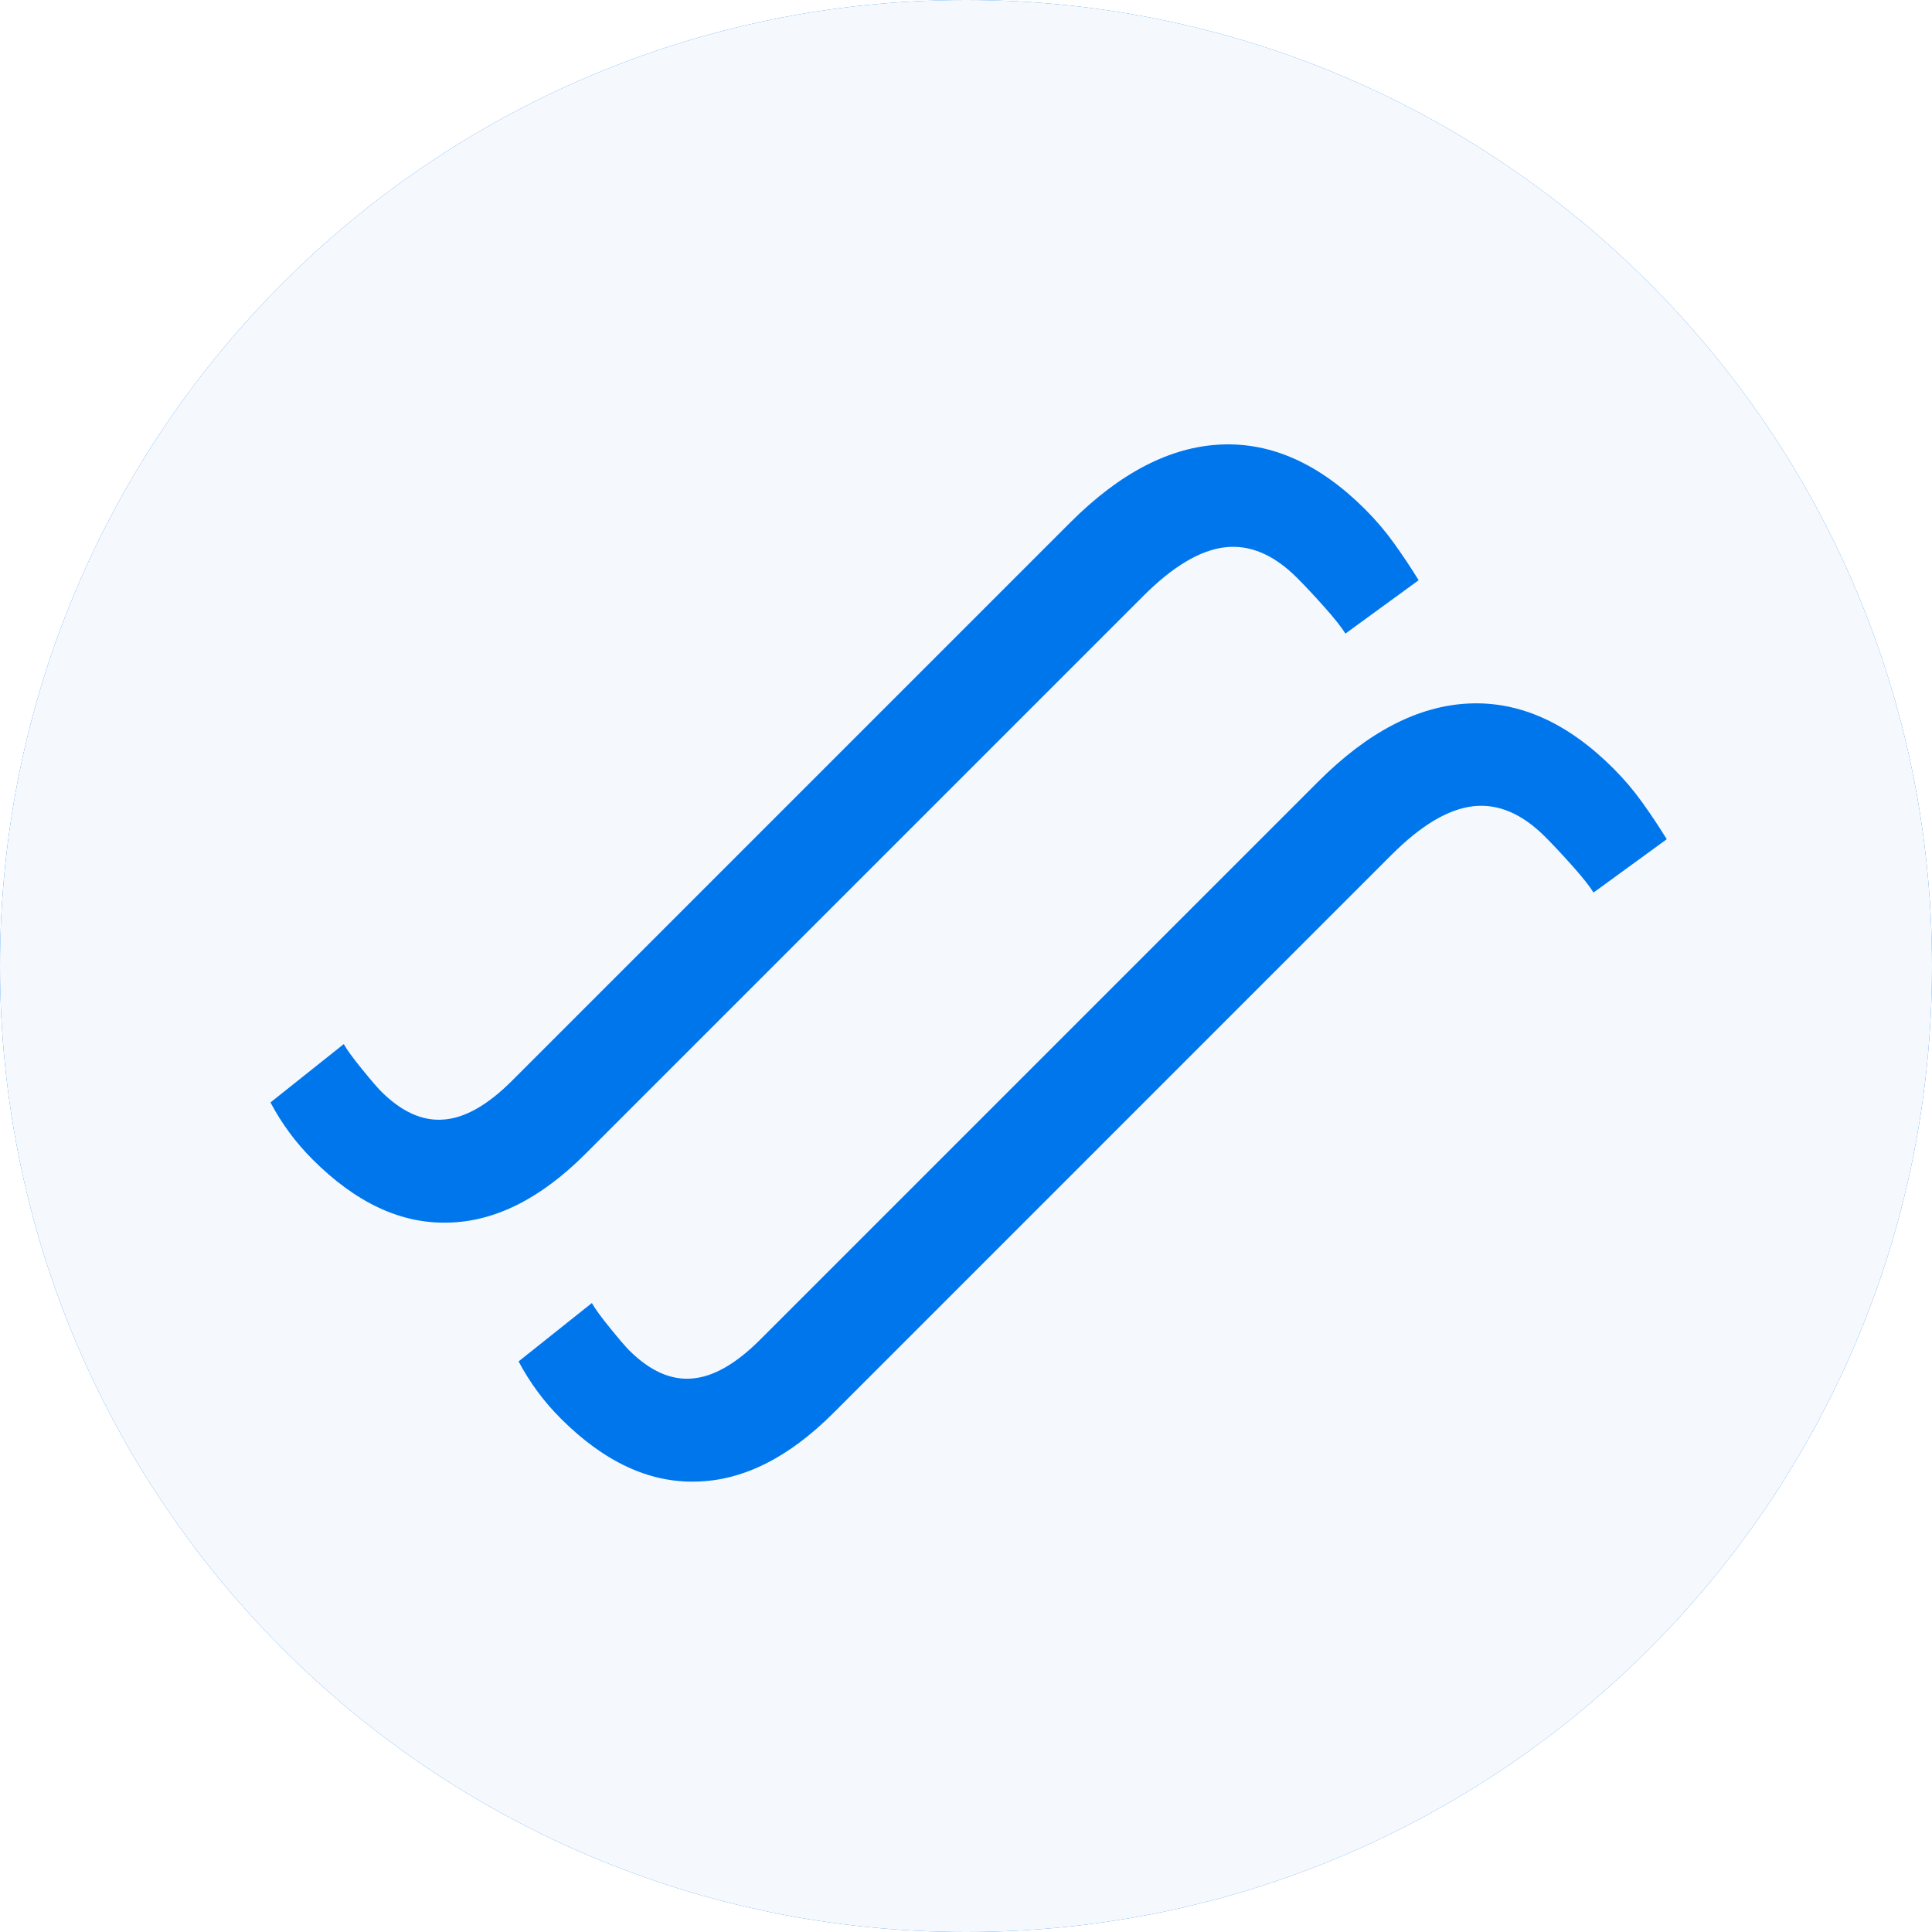
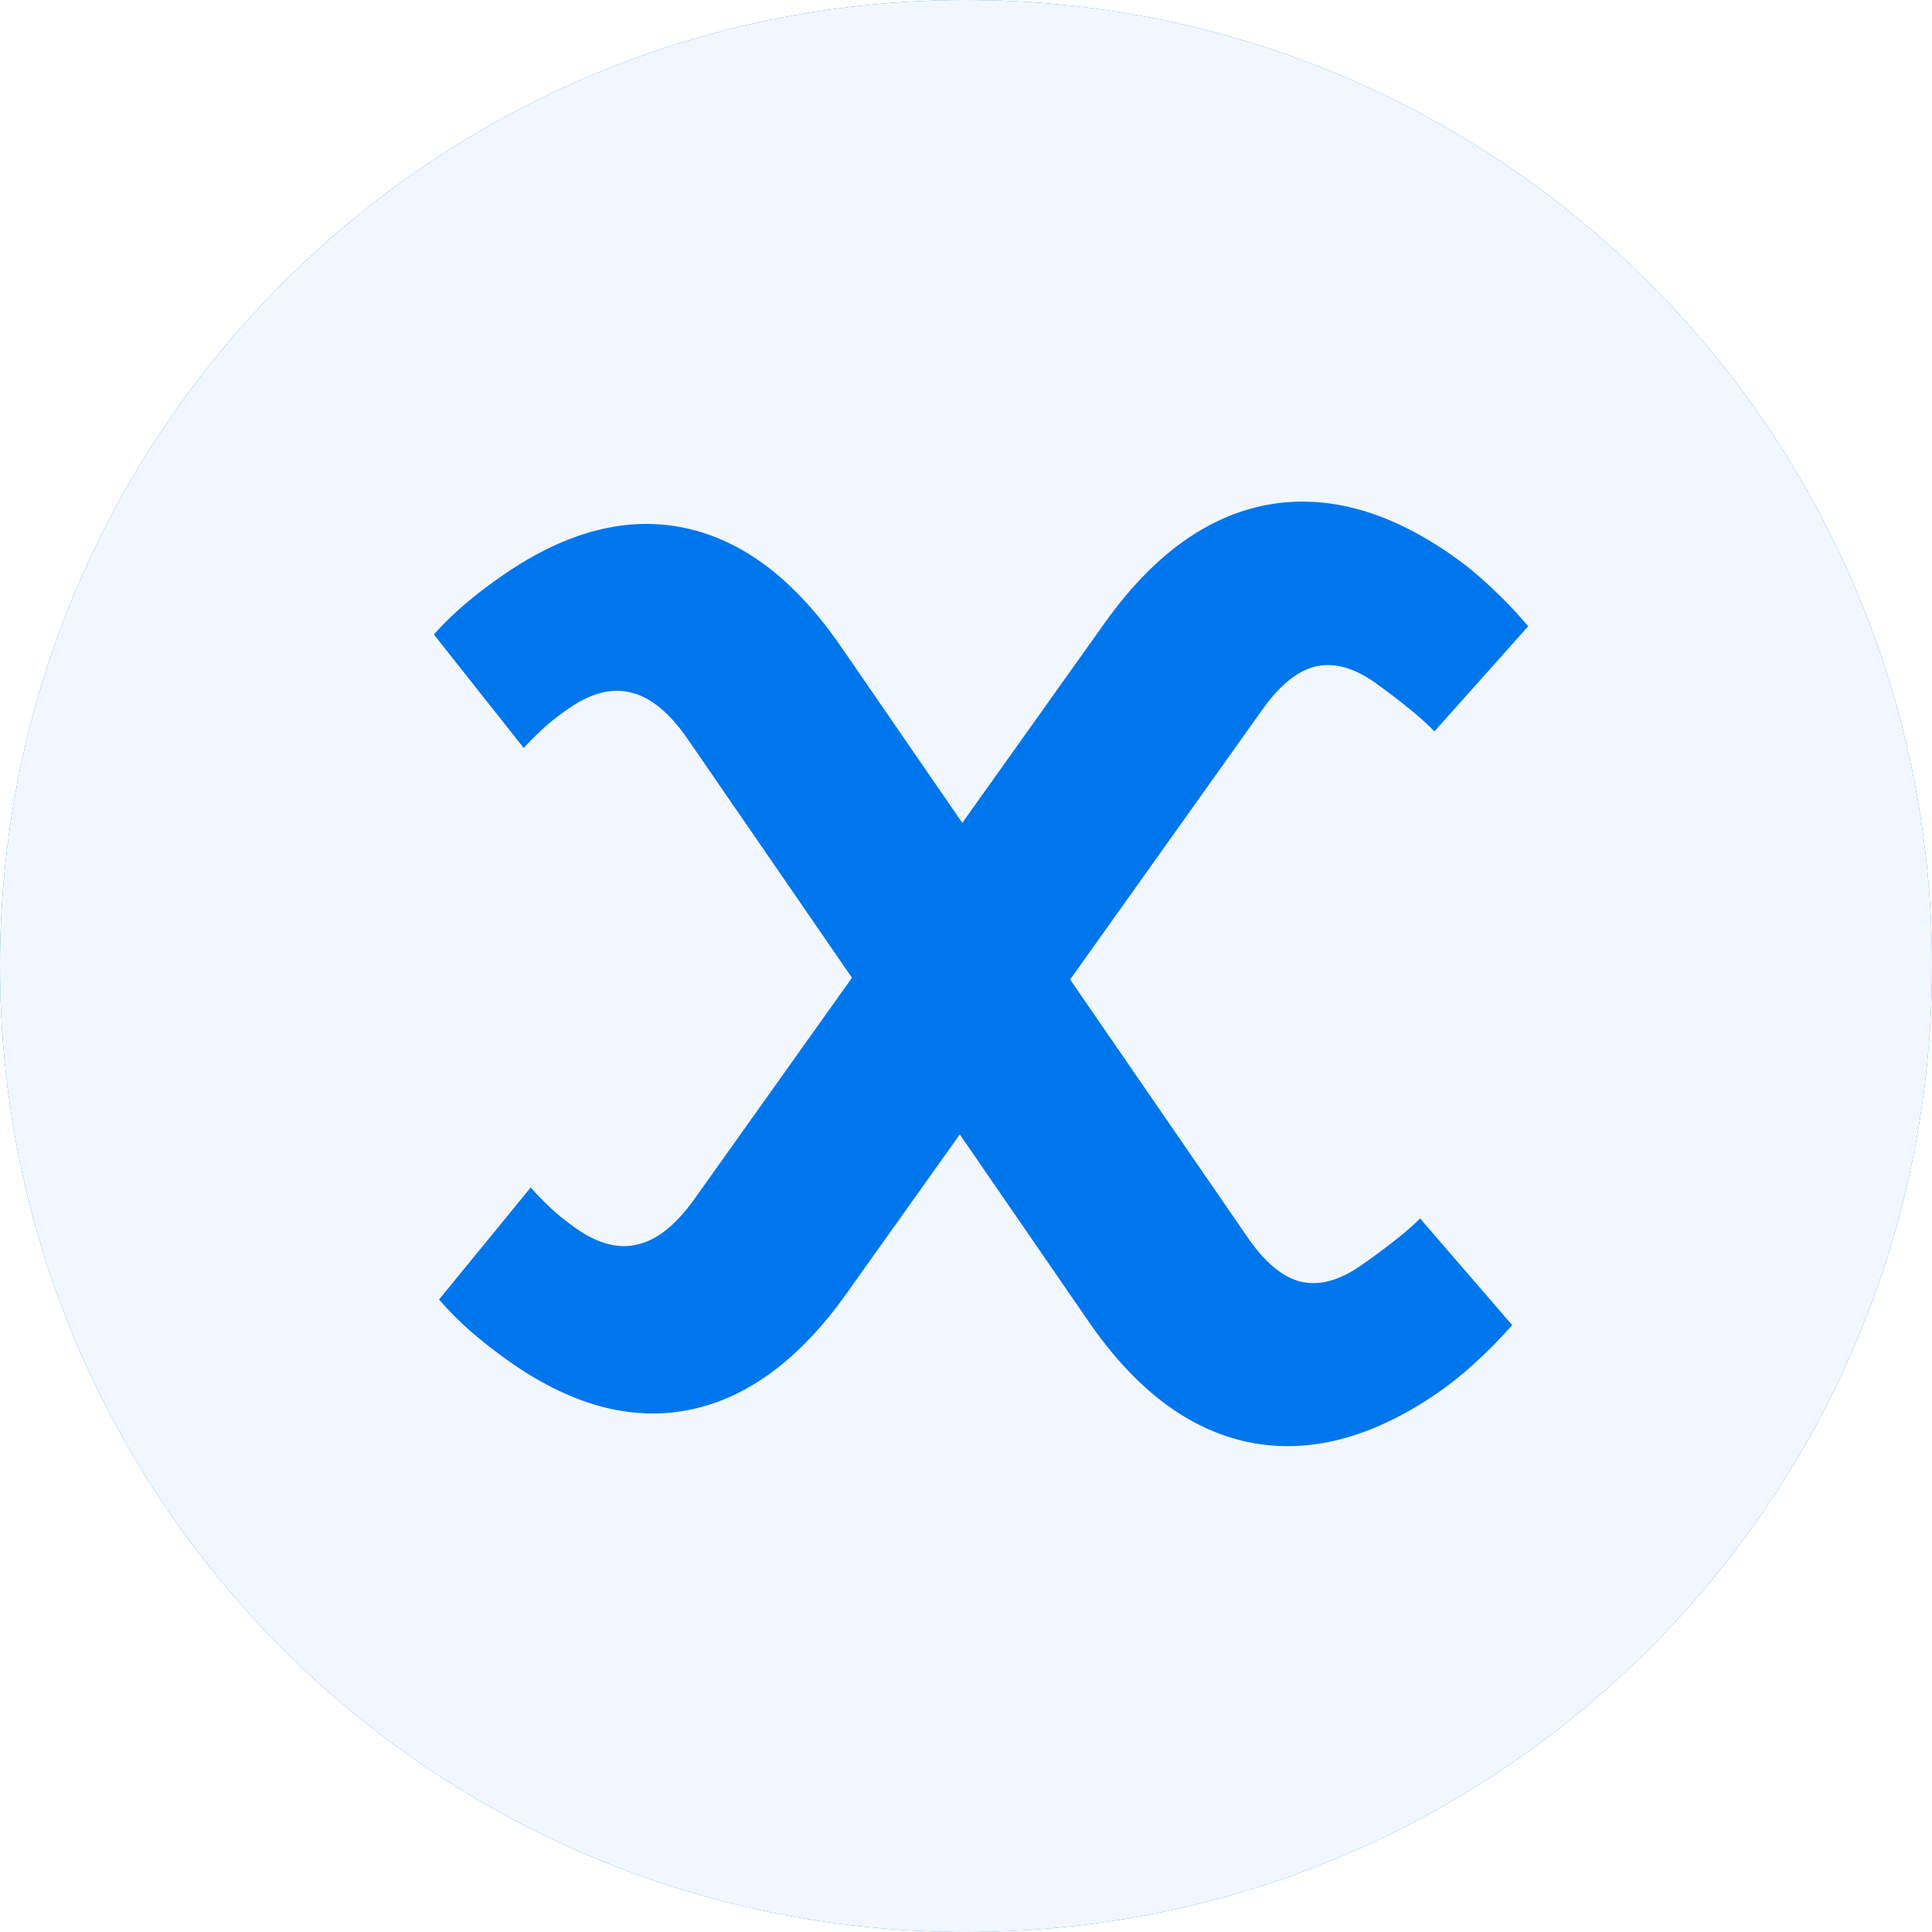
<svg xmlns="http://www.w3.org/2000/svg" width="100" height="100" viewBox="0 0 100 100" fill="none">
  <circle cx="50" cy="50" r="50" fill="#0076ED" />
-   <path d="M50 0C77.614 0 100 22.386 100 50C100 77.614 77.614 100 50 100C22.386 100 0 77.614 0 50C0 22.386 22.386 0 50 0ZM76.034 36.413C73.409 36.531 70.811 37.876 68.24 40.447L39.345 69.342C38.091 70.595 36.918 71.265 35.825 71.351C34.722 71.447 33.635 70.96 32.563 69.889C32.371 69.696 32.044 69.315 31.583 68.747C31.112 68.169 30.796 67.735 30.635 67.445L26.842 70.467C27.131 71.013 27.458 71.533 27.822 72.025C28.176 72.507 28.578 72.974 29.027 73.424C31.267 75.663 33.597 76.751 36.019 76.686C38.44 76.644 40.813 75.459 43.138 73.135L72.032 44.239C73.553 42.718 74.957 41.882 76.243 41.732C77.529 41.583 78.772 42.108 79.972 43.308C80.389 43.725 80.861 44.229 81.386 44.818C81.921 45.418 82.286 45.879 82.478 46.2L86.272 43.437C85.854 42.762 85.424 42.118 84.985 41.508C84.546 40.897 84.053 40.319 83.507 39.773C81.15 37.416 78.659 36.295 76.034 36.413ZM63.192 23.009C60.568 23.127 57.969 24.472 55.398 27.043L26.503 55.938C25.25 57.191 24.076 57.861 22.983 57.946C21.88 58.043 20.792 57.556 19.721 56.484C19.528 56.291 19.202 55.91 18.741 55.343C18.27 54.765 17.954 54.331 17.793 54.042L14 57.062C14.289 57.609 14.616 58.129 14.98 58.622C15.334 59.104 15.736 59.57 16.186 60.02C18.424 62.258 20.755 63.346 23.176 63.282C25.597 63.239 27.971 62.055 30.296 59.73L59.19 30.836C60.712 29.315 62.116 28.478 63.401 28.328C64.687 28.178 65.929 28.704 67.129 29.903C67.547 30.321 68.019 30.825 68.544 31.414C69.079 32.014 69.444 32.475 69.637 32.796L73.429 30.032C73.011 29.357 72.583 28.714 72.144 28.104C71.704 27.493 71.211 26.915 70.665 26.368C68.308 24.011 65.817 22.891 63.192 23.009Z" fill="#F5F8FD" />
+   <path d="M50 0C77.614 0 100 22.386 100 50C100 77.614 77.614 100 50 100C22.386 100 0 77.614 0 50C0 22.386 22.386 0 50 0ZM75.306 28.849C71.949 26.458 68.706 25.553 65.577 26.133C62.461 26.722 59.658 28.762 57.171 32.255L49.808 42.592L43.522 33.459C41.15 30.014 38.465 27.971 35.468 27.331C32.47 26.691 29.336 27.496 26.066 29.747C25.343 30.245 24.69 30.741 24.109 31.232C23.528 31.724 22.977 32.26 22.456 32.839L27.107 38.715C27.38 38.417 27.701 38.094 28.07 37.748C28.439 37.402 28.898 37.04 29.447 36.662C30.62 35.855 31.705 35.586 32.701 35.857C33.701 36.107 34.665 36.906 35.593 38.254L44.098 50.609L35.943 62.06C34.994 63.392 34.018 64.176 33.015 64.41C32.015 64.665 30.934 64.379 29.774 63.553C29.232 63.166 28.778 62.797 28.415 62.445C28.052 62.094 27.736 61.766 27.468 61.464L22.723 67.265C23.234 67.852 23.777 68.396 24.35 68.897C24.923 69.399 25.567 69.904 26.283 70.414C29.517 72.717 32.637 73.572 35.645 72.98C38.652 72.387 41.369 70.388 43.795 66.981L49.679 58.718L56.34 68.394C58.771 71.927 61.541 74.013 64.647 74.651C67.767 75.281 71.023 74.427 74.418 72.091C75.079 71.635 75.719 71.122 76.337 70.55C76.976 69.981 77.62 69.327 78.269 68.586L73.502 63.065C73.179 63.397 72.731 63.788 72.158 64.238C71.585 64.688 70.998 65.119 70.399 65.531C69.289 66.296 68.259 66.564 67.31 66.334C66.373 66.096 65.467 65.34 64.591 64.067L55.39 50.7L65.351 36.714C66.247 35.455 67.166 34.714 68.106 34.491C69.059 34.277 70.084 34.56 71.183 35.343C71.775 35.765 72.354 36.205 72.92 36.664C73.486 37.123 73.928 37.521 74.245 37.858L79.1 32.415C78.463 31.664 77.829 30.998 77.199 30.42C76.591 29.838 75.96 29.314 75.306 28.849Z" fill="#F2F7FF" />
</svg>
